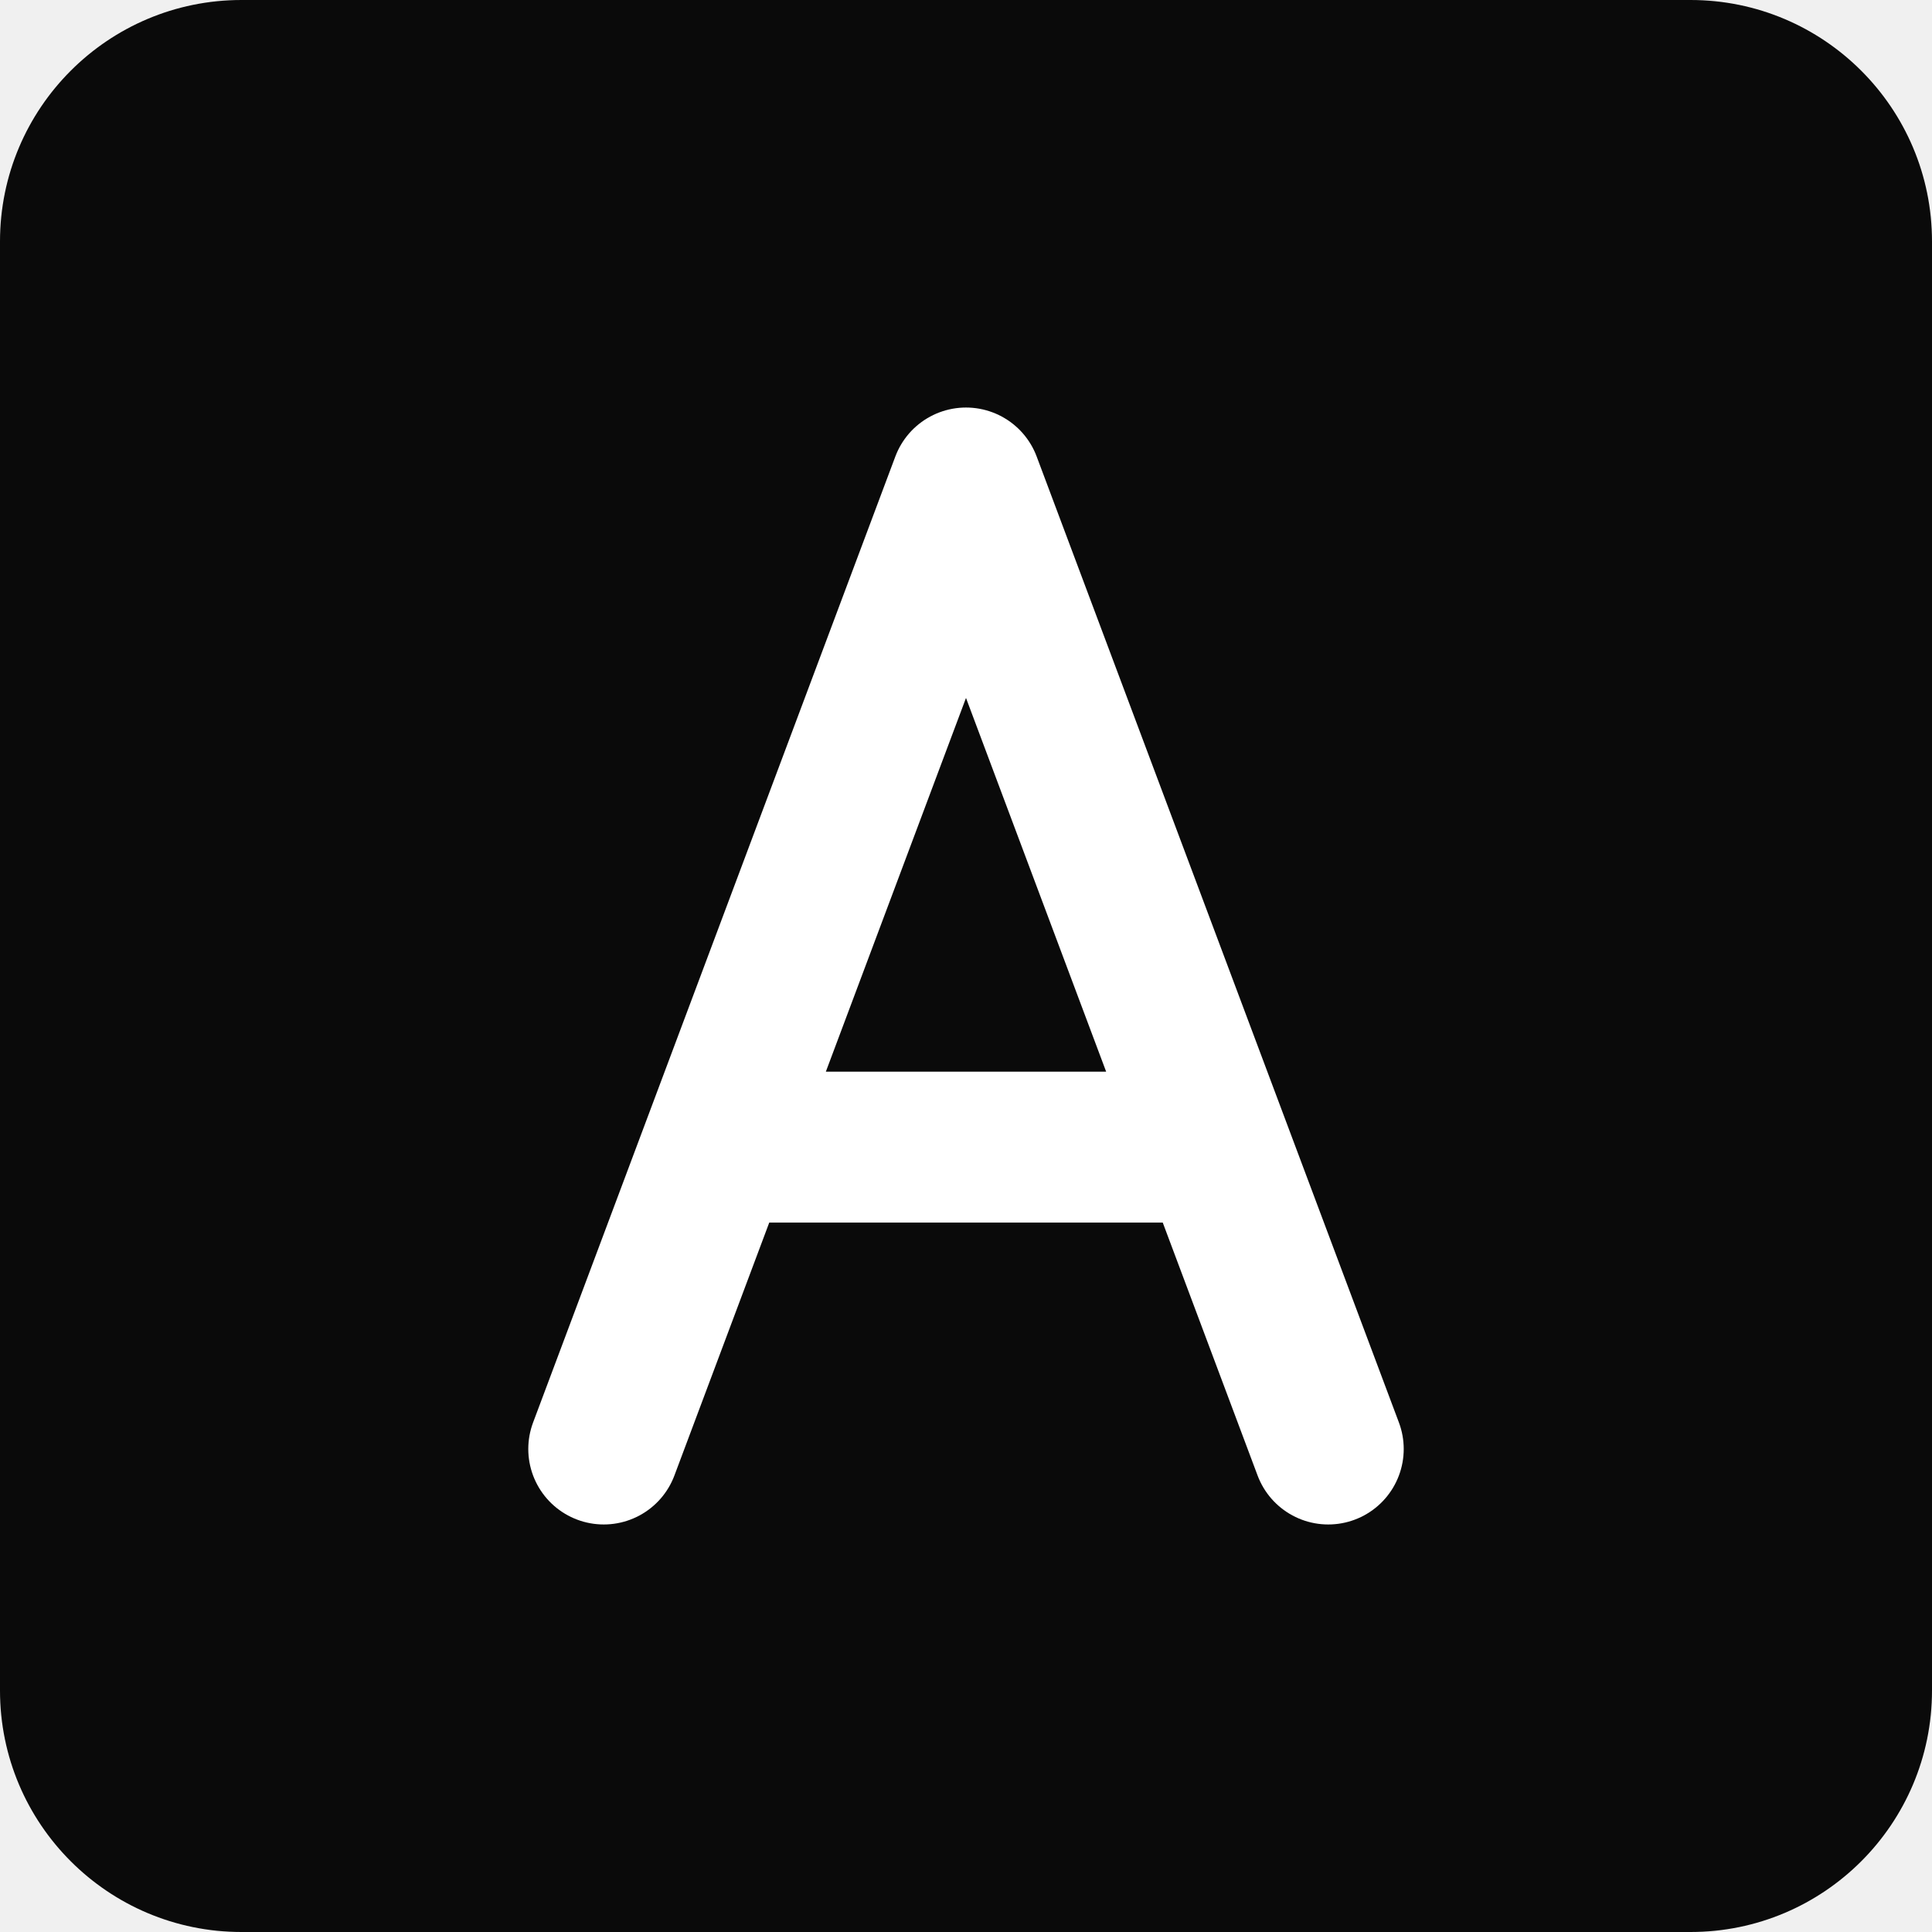
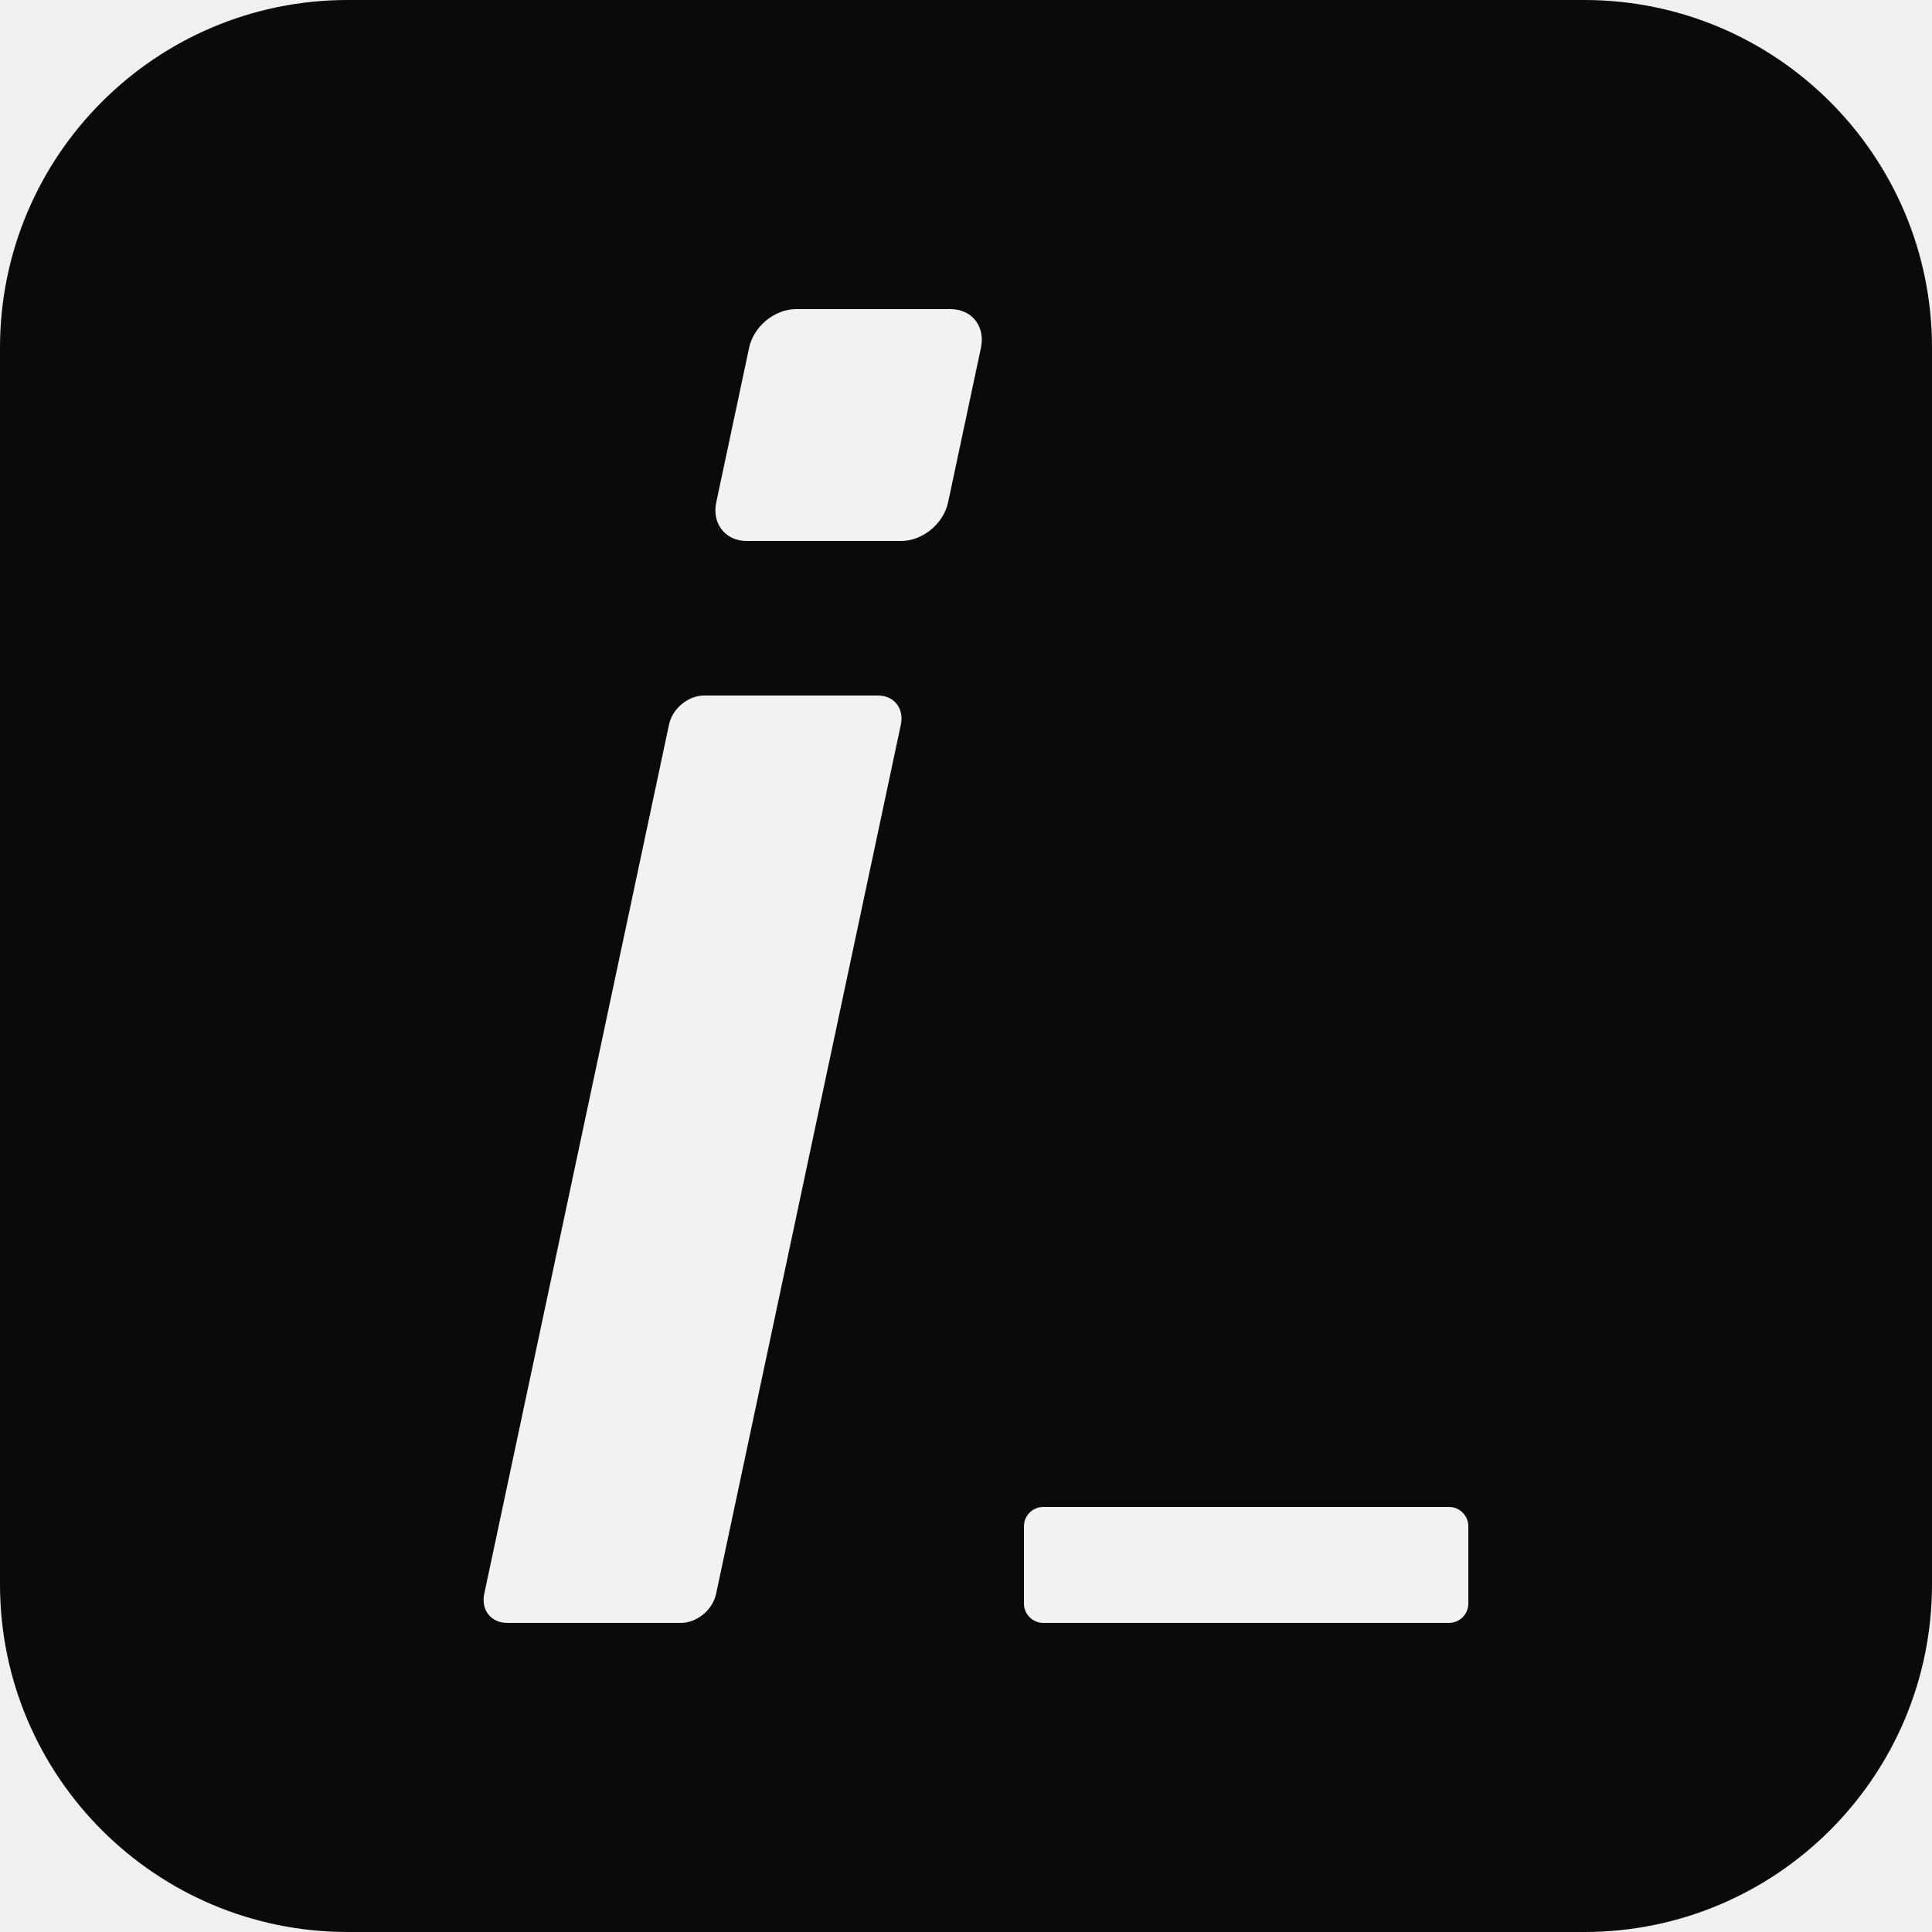
- <svg xmlns="http://www.w3.org/2000/svg" viewBox="0 0 64 64">
-   <rect width="64" height="64" rx="8" fill="#0a0a0a" />
-   <path d="M20 48 32 16l12 32M24.5 38h15" fill="none" stroke="#fff" stroke-width="5" stroke-linecap="round" stroke-linejoin="round" />
+ <svg xmlns="http://www.w3.org/2000/svg" viewBox="0 0 100 100">
+   <rect width="100" height="100" rx="18" fill="#0a0a0a" />
+   <g fill="#f2f2f2" transform="translate(-4 0)">
+     <g transform="translate(10.6 0) skewX(-12)">
+       <rect x="36" y="16" width="12" height="12" rx="2" />
+       <rect x="36" y="36" width="12" height="48" rx="1.5" />
+     </g>
+     <rect x="57" y="78" width="23" height="6" rx="1" />
+   </g>
</svg>
